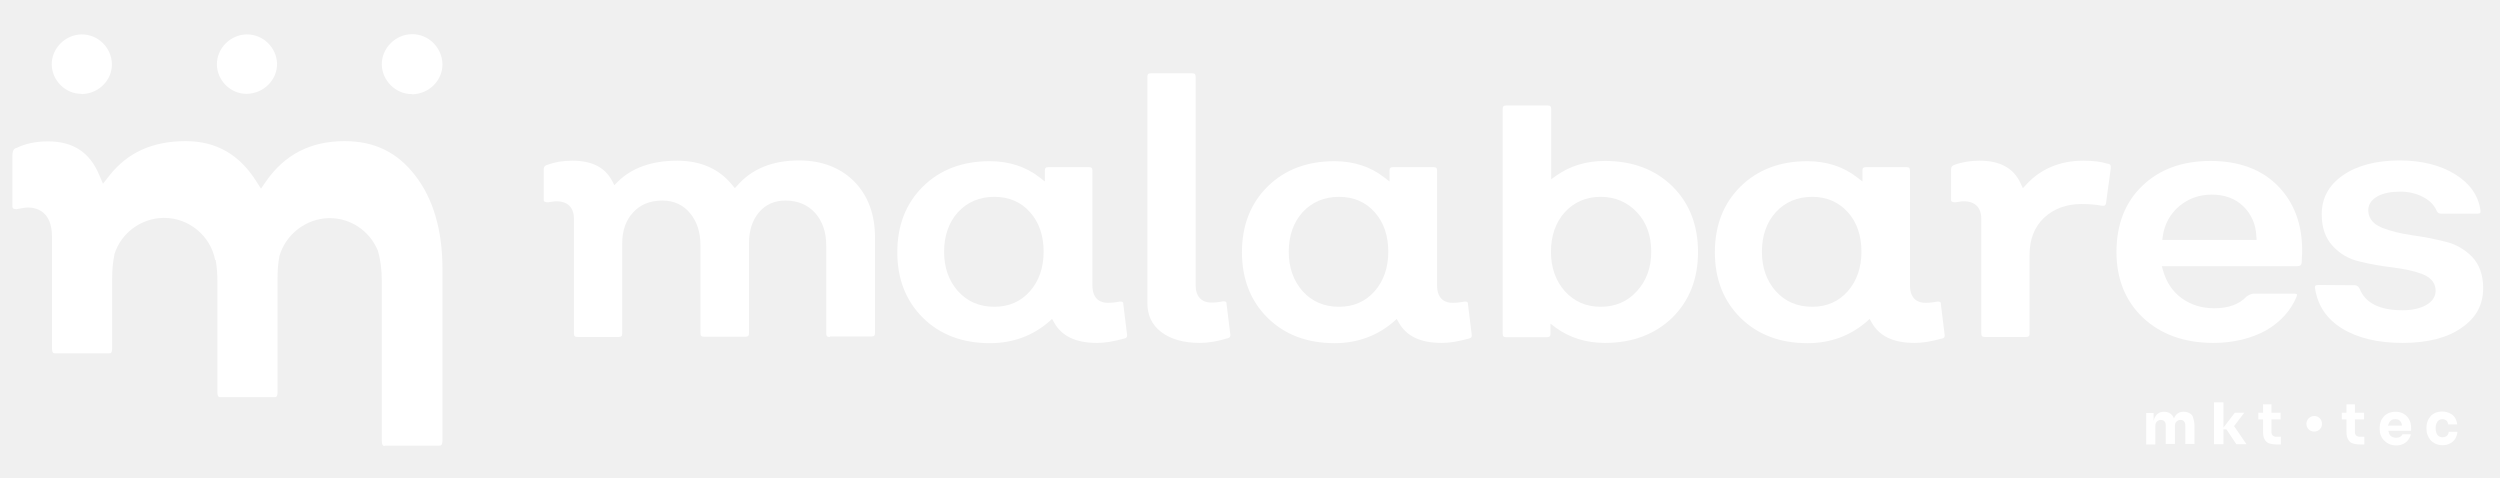
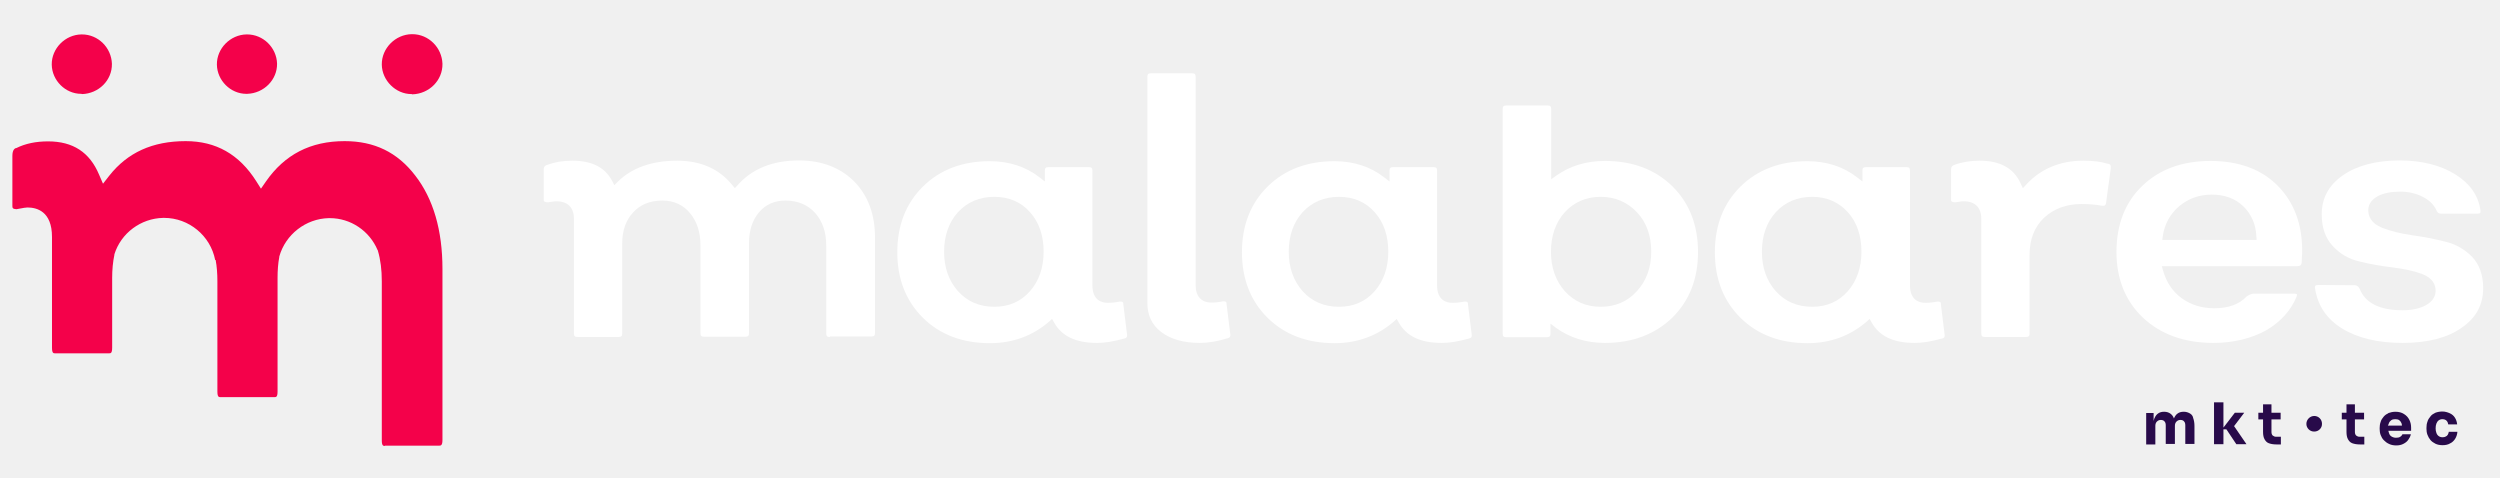
<svg xmlns="http://www.w3.org/2000/svg" version="1.1" id="Camada_2_00000062892540878636429150000012959252214743955844_" x="0px" y="0px" viewBox="0 0 1009.7 192.8" style="enable-background:new 0 0 1009.7 192.8;" xml:space="preserve">
  <style type="text/css">
- 	.st0{fill:#FFFFFF;}
+ 	.st0{fill:#F4014A;}
+ 	.st1{fill:#FFFFFF;}
+ 	.st2{fill:#280A4A;}
</style>
  <g>
    <g>
      <path class="st0" d="M155.5,180.1c-0.7,0-1.3,0-1.3-2.3v-64.2c0-4.6-0.5-8.7-1.6-12.4l0-0.1l-0.1-0.1    c-3.3-7.8-10.9-12.9-19.3-12.9c-0.1,0-0.3,0-0.4,0c-9.3,0.2-17.5,6.6-20,15.5l0,0.1l0,0.1c-0.5,2.6-0.7,5.5-0.7,8.5v45.8    c0,2.3-0.6,2.3-1.3,2.3H89.1c-0.7,0-1.3,0-1.3-2.3v-44.5c0-3-0.2-5.9-0.7-8.6l-0.2,0c-1.9-9.8-10.6-17-20.6-17c-0.1,0-0.3,0-0.4,0    c-9,0.2-17,6.1-19.7,14.7l0,0.1l0,0.1c-0.6,2.9-0.9,6-0.9,9.4v28.1c0,2.3-0.6,2.3-1.3,2.3H22.3c-0.7,0-1.3,0-1.3-2.3V95.7    c0-10.4-6.2-11.9-9.9-11.9c-0.5,0-1.4,0.1-4.5,0.7C5,84.4,5,83.9,5,83V63c0-2.6,1-3,1.4-3.2l0.1,0l0.1,0c3.6-1.8,7.9-2.7,12.8-2.7    c10.1,0,16.8,4.4,20.6,13.4l1.6,3.7l2.5-3.2c7.4-9.4,17.5-14,30.9-14c12.2,0,21.6,5.3,28.5,16.2l1.9,3l2-2.9    c7.6-10.9,18-16.3,31.8-16.3c12,0,21.3,4.5,28.5,13.9c7.3,9.4,11,22.1,11,37.7v69.1c0,2.3-0.7,2.3-1.5,2.3H155.5z" />
      <path class="st0" d="M166.2,38c-6.4,0-11.9-5.5-12-11.9c-0.1-6.6,5.5-12.2,12.1-12.3l0.2,0c6.6,0,12,5.4,12.2,12    c0.1,6.6-5.3,12.1-12.2,12.3C166.4,38,166.3,38,166.2,38C166.2,38,166.2,38,166.2,38z" />
      <path class="st0" d="M99.5,37.9c-6.4,0-11.8-5.4-11.9-11.8c-0.1-6.5,5.4-12.1,12-12.2l0.2,0c6.5,0,11.9,5.3,12.1,11.8    c0.1,6.5-5.3,12-12.1,12.2C99.7,37.9,99.6,37.9,99.5,37.9C99.5,37.9,99.5,37.9,99.5,37.9z" />
      <path class="st0" d="M32.8,37.9c-6.4,0-11.8-5.4-11.9-11.8c-0.1-6.5,5.4-12.1,12-12.2l0.2,0c6.5,0,11.9,5.3,12.1,11.9    c0.1,6.6-5.3,12-12.1,12.2C33,37.9,32.9,37.9,32.8,37.9C32.8,37.9,32.8,37.9,32.8,37.9z" />
    </g>
    <g>
-       <path class="st0" d="M335.2,136.1c-1.1,0-1.5-0.3-1.5-1.5V99.1c0-5.3-1.5-9.7-4.4-13c-3-3.4-7.1-5.1-12.1-5.1    c-4.4,0-8,1.6-10.7,4.8c-2.6,3.1-4,7.3-4,12.4v36.3c0,1.1-0.3,1.5-1.5,1.5h-16.6c-1.1,0-1.5-0.3-1.5-1.5V99.1    c0-5.3-1.4-9.6-4.2-13c-2.8-3.4-6.6-5.1-11.2-5.1c-4.9,0-8.9,1.6-11.8,4.8c-2.9,3.1-4.4,7.3-4.4,12.5v36.3c0,1.1-0.3,1.5-1.5,1.5    h-16.5c-1.1,0-1.5-0.3-1.5-1.5V88.4c0-4.6-2.5-7.1-7.1-7.1c-0.3,0-1,0-3.3,0.4c-1.8,0-1.8-0.6-1.8-1V68.6c0-1.4,0.6-1.7,1.3-2    l0.1,0c2.9-1.1,6.2-1.7,10.1-1.7c8,0,13.3,2.7,16.2,8.3l0.8,1.6l1.3-1.3c5.7-5.7,13.8-8.6,24.1-8.6c9.5,0,17,3.3,22.3,9.9l1,1.2    l1.1-1.2c5.8-6.6,14.1-10,24.8-10c9.2,0,16.7,2.9,22.3,8.5c5.6,5.7,8.4,13.3,8.4,22.7v38.4c0,1-0.2,1.5-1.6,1.5H335.2z" />
-       <path class="st0" d="M443.1,138.5c-8.6,0-14.3-2.7-17.4-8.3l-0.8-1.4l-1.2,1.1c-6.6,5.7-14.6,8.7-23.9,8.7c-11,0-20.1-3.4-27-10.2    c-6.9-6.8-10.4-15.7-10.4-26.5c0-10.9,3.5-19.8,10.4-26.6c6.9-6.8,16-10.2,26.9-10.2c7.8,0,14.6,2.2,20.1,6.5l2.2,1.7v-4.3    c0-1.1,0.3-1.5,1.5-1.5h16.3c0.4,0,0.9,0.1,1.1,0.3c0.2,0.2,0.3,0.8,0.3,1.1l0,46.3c0,6.2,3.9,7.1,6.2,7.1c1.8,0,3.4-0.2,4.8-0.5    c0.1,0,0.2,0,0.3,0c0.9,0,1.2,0.2,1.2,1.1l0,0.1l1.5,12.2c0.1,0.8-0.1,1.3-1.3,1.6l-0.1,0C449.8,137.9,446.3,138.5,443.1,138.5z     M401.6,79.5c-6,0-10.9,2.1-14.7,6.2c-3.7,4.1-5.6,9.5-5.6,16c0,6.4,1.9,11.7,5.6,15.9c3.8,4.2,8.7,6.3,14.7,6.3    c5.9,0,10.7-2.1,14.4-6.3c3.6-4.1,5.5-9.5,5.5-15.9c0-6.5-1.8-11.9-5.5-16C412.4,81.6,407.5,79.5,401.6,79.5z" />
-       <path class="st0" d="M484.6,138.5c-6.5,0-11.8-1.5-15.6-4.4c-3.8-2.9-5.6-6.8-5.6-11.8V31.1c0-1.1,0.3-1.5,1.5-1.5h16.5    c1.1,0,1.5,0.3,1.5,1.5v84.1c0,4.5,2.3,7,6.4,7c1.7,0,3.3-0.2,4.6-0.5c0.1,0,0.2,0,0.3,0c0.9,0,1.2,0.2,1.2,1.1l0,0.1l1.5,12.2    c0.1,0.8-0.1,1.3-1.3,1.6l-0.1,0C491.5,137.9,487.9,138.5,484.6,138.5z" />
-       <path class="st0" d="M582.3,138.5c-8.6,0-14.3-2.7-17.4-8.3l-0.8-1.4l-1.2,1.1c-6.6,5.7-14.6,8.7-23.9,8.7c-11,0-20.1-3.4-27-10.2    c-6.9-6.8-10.4-15.7-10.4-26.5c0-10.9,3.5-19.8,10.4-26.6c6.9-6.8,16-10.2,26.9-10.2c7.8,0,14.6,2.2,20.1,6.5l2.2,1.7v-4.3    c0-1.1,0.3-1.5,1.5-1.5h16.3c0.4,0,0.9,0.1,1.1,0.3c0.2,0.2,0.3,0.8,0.3,1.1l0,46.3c0,6.2,3.9,7.1,6.2,7.1c1.8,0,3.4-0.2,4.8-0.5    c0.1,0,0.2,0,0.3,0c0.9,0,1.2,0.2,1.2,1.1l0,0.1l1.5,12.2c0.1,0.8-0.1,1.3-1.3,1.6l-0.1,0C589,137.9,585.5,138.5,582.3,138.5z     M540.8,79.5c-6,0-10.9,2.1-14.7,6.2c-3.7,4.1-5.6,9.5-5.6,16c0,6.4,1.9,11.7,5.6,15.9c3.8,4.2,8.7,6.3,14.7,6.3    c5.9,0,10.7-2.1,14.4-6.3c3.6-4.1,5.5-9.5,5.5-15.9c0-6.5-1.8-11.9-5.5-16C551.6,81.6,546.7,79.5,540.8,79.5z" />
-       <path class="st0" d="M648.2,138.5c-7.6,0-14.3-2.1-19.9-6.2l-2.1-1.6v4c0,1-0.2,1.5-1.6,1.5h-16.2c-1.1,0-1.5-0.3-1.5-1.5V44.1    c0-1.1,0.3-1.5,1.5-1.5H625c1.1,0,1.5,0.3,1.5,1.5v28.3l2.1-1.5c5.5-3.9,12.1-5.9,19.6-5.9c11.1,0,20.2,3.4,27.2,10.2    c6.9,6.8,10.4,15.7,10.4,26.6c0,10.8-3.5,19.7-10.4,26.5C668.5,135,659.3,138.5,648.2,138.5z M646.5,79.5    c-5.9,0-10.7,2.1-14.5,6.2c-3.7,4.1-5.6,9.5-5.6,16c0,6.4,1.9,11.7,5.6,15.9c3.8,4.2,8.6,6.3,14.5,6.3c5.9,0,10.8-2.1,14.6-6.3    c3.8-4.1,5.8-9.5,5.8-15.9c0-6.5-1.9-11.9-5.8-16C657.2,81.6,652.3,79.5,646.5,79.5z" />
-       <path class="st0" d="M773.3,138.5c-8.6,0-14.3-2.7-17.4-8.3l-0.8-1.4l-1.2,1.1c-6.6,5.7-14.6,8.7-23.9,8.7c-11,0-20.1-3.4-27-10.2    c-6.9-6.8-10.4-15.7-10.4-26.5c0-10.9,3.5-19.8,10.4-26.6c6.9-6.8,16-10.2,26.9-10.2c7.8,0,14.6,2.2,20.1,6.5l2.2,1.7v-4.3    c0-1.1,0.3-1.5,1.5-1.5H770c0.4,0,0.9,0.1,1.1,0.3s0.3,0.8,0.3,1.1l0,46.3c0,6.2,3.9,7.1,6.2,7.1c1.8,0,3.4-0.2,4.8-0.5    c0.1,0,0.2,0,0.3,0c0.9,0,1.2,0.2,1.2,1.1l0,0.1l1.5,12.2c0.1,0.8-0.1,1.4-1.3,1.6l-0.1,0C780.1,137.9,776.5,138.5,773.3,138.5z     M731.9,79.5c-6,0-10.9,2.1-14.7,6.2c-3.7,4.1-5.6,9.5-5.6,16c0,6.4,1.9,11.7,5.6,15.9c3.8,4.2,8.7,6.3,14.7,6.3    c5.9,0,10.7-2.1,14.4-6.3c3.6-4.1,5.5-9.5,5.5-15.9c0-6.5-1.8-11.9-5.5-16C742.6,81.6,737.8,79.5,731.9,79.5z" />
-       <path class="st0" d="M801.7,136.1c-1.1,0-1.5-0.3-1.5-1.5V88.4c0-4.6-2.5-7.1-7.1-7.1c-0.3,0-1,0-3.3,0.4c-1.8,0-1.8-0.6-1.8-1    V68.6c0-1.4,0.6-1.7,1.3-2c3.3-1.2,6.7-1.7,10.2-1.7c8.3,0,13.8,3,16.6,9.2L817,76l1.4-1.5c5.8-6.3,13.6-9.6,23-9.6    c4,0,7.2,0.4,9.7,1.2l0.1,0l0.1,0c0.9,0.2,1.3,0.5,1.2,1.8l-1.9,14.1c-0.2,1-0.6,1.1-1.2,1.1c-0.2,0-0.3,0-0.5,0    c-2.5-0.5-5.3-0.7-8.3-0.7c-6,0-11.1,1.9-15,5.5c-3.9,3.7-5.9,8.7-5.9,15v31.7c0,1.1-0.3,1.5-1.5,1.5H801.7z" />
-       <path class="st0" d="M894,138.5c-11.7,0-21.2-3.4-28.4-10.1c-7.1-6.7-10.8-15.6-10.8-26.6c0-11.1,3.5-20.1,10.4-26.7    c6.9-6.7,16.2-10.1,27.5-10.1c11.4,0,20.5,3.3,27.1,9.9c6.6,6.6,10,15.4,10,26.3c0,0.5,0,1.3-0.1,2.5c0,1-0.1,1.9-0.1,2.5    c-0.2,0.8-0.5,1.3-1.8,1.3h-54.7l0.5,1.7c1.3,4.7,3.8,8.5,7.5,11.2c3.7,2.7,8.1,4.1,13.2,4.1c5.7,0,10.1-1.6,13-4.7    c1-0.7,1.9-1.1,2.7-1.2l16.5,0c0.6,0,1.1,0.1,1.2,0.3c0.1,0.1-0.1,0.5-0.1,0.7l0,0.1c-2.4,5.8-6.6,10.4-12.5,13.8    C909.2,136.7,902,138.5,894,138.5z M893.3,78.6c-5.1,0-9.5,1.6-13.2,4.7c-3.6,3.1-5.9,7.2-6.6,12.1l-0.2,1.5h38.1l-0.1-1.4    c-0.2-4.9-2-9-5.3-12.2C902.8,80.2,898.5,78.6,893.3,78.6z" />
-       <path class="st0" d="M970.3,138.5c-10,0-18.2-2-24.5-5.9c-6.2-3.9-9.7-9.2-10.8-16.1c-0.1-0.5,0-0.9,0.1-1.1    c0.2-0.2,0.7-0.3,1.4-0.3l14.5,0.1c0.5,0,1.3,0.1,2,1.4c2.3,5.8,8.1,8.7,17.3,8.7c3.9,0,7-0.7,9.4-2c3.3-1.8,4-4.2,4-5.9    c0-2.2-1-5.1-5.6-6.8c-3.2-1.2-7.2-2-11.8-2.6c-4.4-0.5-8.9-1.3-13.4-2.4c-4.3-1-7.9-3.1-10.8-6.3c-2.9-3.1-4.4-7.4-4.4-12.7    c0-6.6,2.8-11.7,8.4-15.7c5.7-4,13.5-6.1,23-6.1c9,0,16.5,1.9,22.5,5.6c5.9,3.7,9.3,8.4,10.2,14.5c0.1,0.5,0,0.9-0.1,1.1    c-0.2,0.2-0.6,0.3-1.2,0.3h-14.6c-0.8,0-1.3-0.3-1.7-1c-1-2.4-2.9-4.4-5.7-5.8c-2.7-1.4-5.8-2.1-9.1-2.1c-3.7,0-6.7,0.6-9,1.8    c-3.2,1.7-3.9,4-3.9,5.7c0,2.2,1,5.3,5.6,7.1c3.3,1.3,7.3,2.3,12,3c4.5,0.6,9.1,1.5,13.5,2.6c4.2,1,7.9,3.1,10.9,6.2    c2.9,3.1,4.4,7.3,4.4,12.5c0,6.8-2.8,12-8.6,16C988.6,136.4,980.5,138.5,970.3,138.5z" />
+       <path class="st1" d="M335.2,136.1c-1.1,0-1.5-0.3-1.5-1.5V99.1c0-5.3-1.5-9.7-4.4-13c-3-3.4-7.1-5.1-12.1-5.1    c-4.4,0-8,1.6-10.7,4.8c-2.6,3.1-4,7.3-4,12.4v36.3c0,1.1-0.3,1.5-1.5,1.5h-16.6c-1.1,0-1.5-0.3-1.5-1.5V99.1    c0-5.3-1.4-9.6-4.2-13c-2.8-3.4-6.6-5.1-11.2-5.1c-4.9,0-8.9,1.6-11.8,4.8c-2.9,3.1-4.4,7.3-4.4,12.5v36.3c0,1.1-0.3,1.5-1.5,1.5    h-16.5c-1.1,0-1.5-0.3-1.5-1.5V88.4c0-4.6-2.5-7.1-7.1-7.1c-0.3,0-1,0-3.3,0.4c-1.8,0-1.8-0.6-1.8-1V68.6c0-1.4,0.6-1.7,1.3-2    l0.1,0c2.9-1.1,6.2-1.7,10.1-1.7c8,0,13.3,2.7,16.2,8.3l0.8,1.6l1.3-1.3c5.7-5.7,13.8-8.6,24.1-8.6c9.5,0,17,3.3,22.3,9.9l1,1.2    l1.1-1.2c5.8-6.6,14.1-10,24.8-10c9.2,0,16.7,2.9,22.3,8.5c5.6,5.7,8.4,13.3,8.4,22.7v38.4c0,1-0.2,1.5-1.6,1.5H335.2z" />
+       <path class="st1" d="M443.1,138.5c-8.6,0-14.3-2.7-17.4-8.3l-0.8-1.4l-1.2,1.1c-6.6,5.7-14.6,8.7-23.9,8.7c-11,0-20.1-3.4-27-10.2    c-6.9-6.8-10.4-15.7-10.4-26.5c0-10.9,3.5-19.8,10.4-26.6c6.9-6.8,16-10.2,26.9-10.2c7.8,0,14.6,2.2,20.1,6.5l2.2,1.7v-4.3    c0-1.1,0.3-1.5,1.5-1.5h16.3c0.4,0,0.9,0.1,1.1,0.3c0.2,0.2,0.3,0.8,0.3,1.1l0,46.3c0,6.2,3.9,7.1,6.2,7.1c1.8,0,3.4-0.2,4.8-0.5    c0.1,0,0.2,0,0.3,0c0.9,0,1.2,0.2,1.2,1.1l0,0.1l1.5,12.2c0.1,0.8-0.1,1.3-1.3,1.6l-0.1,0C449.8,137.9,446.3,138.5,443.1,138.5z     M401.6,79.5c-6,0-10.9,2.1-14.7,6.2c-3.7,4.1-5.6,9.5-5.6,16c0,6.4,1.9,11.7,5.6,15.9c3.8,4.2,8.7,6.3,14.7,6.3    c5.9,0,10.7-2.1,14.4-6.3c3.6-4.1,5.5-9.5,5.5-15.9c0-6.5-1.8-11.9-5.5-16C412.4,81.6,407.5,79.5,401.6,79.5z" />
+       <path class="st1" d="M484.6,138.5c-6.5,0-11.8-1.5-15.6-4.4c-3.8-2.9-5.6-6.8-5.6-11.8V31.1c0-1.1,0.3-1.5,1.5-1.5h16.5    c1.1,0,1.5,0.3,1.5,1.5v84.1c0,4.5,2.3,7,6.4,7c1.7,0,3.3-0.2,4.6-0.5c0.1,0,0.2,0,0.3,0c0.9,0,1.2,0.2,1.2,1.1l0,0.1l1.5,12.2    c0.1,0.8-0.1,1.3-1.3,1.6l-0.1,0C491.5,137.9,487.9,138.5,484.6,138.5z" />
+       <path class="st1" d="M582.3,138.5c-8.6,0-14.3-2.7-17.4-8.3l-0.8-1.4l-1.2,1.1c-6.6,5.7-14.6,8.7-23.9,8.7c-11,0-20.1-3.4-27-10.2    c-6.9-6.8-10.4-15.7-10.4-26.5c0-10.9,3.5-19.8,10.4-26.6c6.9-6.8,16-10.2,26.9-10.2c7.8,0,14.6,2.2,20.1,6.5l2.2,1.7v-4.3    c0-1.1,0.3-1.5,1.5-1.5h16.3c0.4,0,0.9,0.1,1.1,0.3c0.2,0.2,0.3,0.8,0.3,1.1l0,46.3c0,6.2,3.9,7.1,6.2,7.1c1.8,0,3.4-0.2,4.8-0.5    c0.1,0,0.2,0,0.3,0c0.9,0,1.2,0.2,1.2,1.1l0,0.1l1.5,12.2c0.1,0.8-0.1,1.3-1.3,1.6l-0.1,0C589,137.9,585.5,138.5,582.3,138.5z     M540.8,79.5c-6,0-10.9,2.1-14.7,6.2c-3.7,4.1-5.6,9.5-5.6,16c0,6.4,1.9,11.7,5.6,15.9c3.8,4.2,8.7,6.3,14.7,6.3    c5.9,0,10.7-2.1,14.4-6.3c3.6-4.1,5.5-9.5,5.5-15.9c0-6.5-1.8-11.9-5.5-16C551.6,81.6,546.7,79.5,540.8,79.5z" />
+       <path class="st1" d="M648.2,138.5c-7.6,0-14.3-2.1-19.9-6.2l-2.1-1.6v4c0,1-0.2,1.5-1.6,1.5h-16.2c-1.1,0-1.5-0.3-1.5-1.5V44.1    c0-1.1,0.3-1.5,1.5-1.5H625c1.1,0,1.5,0.3,1.5,1.5v28.3l2.1-1.5c5.5-3.9,12.1-5.9,19.6-5.9c11.1,0,20.2,3.4,27.2,10.2    c6.9,6.8,10.4,15.7,10.4,26.6c0,10.8-3.5,19.7-10.4,26.5C668.5,135,659.3,138.5,648.2,138.5z M646.5,79.5    c-5.9,0-10.7,2.1-14.5,6.2c-3.7,4.1-5.6,9.5-5.6,16c0,6.4,1.9,11.7,5.6,15.9c3.8,4.2,8.6,6.3,14.5,6.3c5.9,0,10.8-2.1,14.6-6.3    c3.8-4.1,5.8-9.5,5.8-15.9c0-6.5-1.9-11.9-5.8-16C657.2,81.6,652.3,79.5,646.5,79.5z" />
+       <path class="st1" d="M773.3,138.5c-8.6,0-14.3-2.7-17.4-8.3l-0.8-1.4l-1.2,1.1c-6.6,5.7-14.6,8.7-23.9,8.7c-11,0-20.1-3.4-27-10.2    c-6.9-6.8-10.4-15.7-10.4-26.5c0-10.9,3.5-19.8,10.4-26.6c6.9-6.8,16-10.2,26.9-10.2c7.8,0,14.6,2.2,20.1,6.5l2.2,1.7v-4.3    c0-1.1,0.3-1.5,1.5-1.5H770c0.4,0,0.9,0.1,1.1,0.3s0.3,0.8,0.3,1.1l0,46.3c0,6.2,3.9,7.1,6.2,7.1c1.8,0,3.4-0.2,4.8-0.5    c0.1,0,0.2,0,0.3,0c0.9,0,1.2,0.2,1.2,1.1l0,0.1l1.5,12.2c0.1,0.8-0.1,1.4-1.3,1.6l-0.1,0C780.1,137.9,776.5,138.5,773.3,138.5z     M731.9,79.5c-6,0-10.9,2.1-14.7,6.2c-3.7,4.1-5.6,9.5-5.6,16c0,6.4,1.9,11.7,5.6,15.9c3.8,4.2,8.7,6.3,14.7,6.3    c5.9,0,10.7-2.1,14.4-6.3c3.6-4.1,5.5-9.5,5.5-15.9c0-6.5-1.8-11.9-5.5-16C742.6,81.6,737.8,79.5,731.9,79.5z" />
+       <path class="st1" d="M801.7,136.1c-1.1,0-1.5-0.3-1.5-1.5V88.4c0-4.6-2.5-7.1-7.1-7.1c-0.3,0-1,0-3.3,0.4c-1.8,0-1.8-0.6-1.8-1    V68.6c0-1.4,0.6-1.7,1.3-2c3.3-1.2,6.7-1.7,10.2-1.7c8.3,0,13.8,3,16.6,9.2L817,76l1.4-1.5c5.8-6.3,13.6-9.6,23-9.6    c4,0,7.2,0.4,9.7,1.2l0.1,0l0.1,0c0.9,0.2,1.3,0.5,1.2,1.8l-1.9,14.1c-0.2,1-0.6,1.1-1.2,1.1c-0.2,0-0.3,0-0.5,0    c-2.5-0.5-5.3-0.7-8.3-0.7c-6,0-11.1,1.9-15,5.5c-3.9,3.7-5.9,8.7-5.9,15v31.7c0,1.1-0.3,1.5-1.5,1.5H801.7z" />
+       <path class="st1" d="M894,138.5c-11.7,0-21.2-3.4-28.4-10.1c-7.1-6.7-10.8-15.6-10.8-26.6c0-11.1,3.5-20.1,10.4-26.7    c6.9-6.7,16.2-10.1,27.5-10.1c11.4,0,20.5,3.3,27.1,9.9c6.6,6.6,10,15.4,10,26.3c0,0.5,0,1.3-0.1,2.5c0,1-0.1,1.9-0.1,2.5    c-0.2,0.8-0.5,1.3-1.8,1.3h-54.7l0.5,1.7c1.3,4.7,3.8,8.5,7.5,11.2c3.7,2.7,8.1,4.1,13.2,4.1c5.7,0,10.1-1.6,13-4.7    c1-0.7,1.9-1.1,2.7-1.2l16.5,0c0.6,0,1.1,0.1,1.2,0.3c0.1,0.1-0.1,0.5-0.1,0.7l0,0.1c-2.4,5.8-6.6,10.4-12.5,13.8    C909.2,136.7,902,138.5,894,138.5z M893.3,78.6c-5.1,0-9.5,1.6-13.2,4.7c-3.6,3.1-5.9,7.2-6.6,12.1l-0.2,1.5h38.1l-0.1-1.4    c-0.2-4.9-2-9-5.3-12.2C902.8,80.2,898.5,78.6,893.3,78.6z" />
+       <path class="st1" d="M970.3,138.5c-10,0-18.2-2-24.5-5.9c-6.2-3.9-9.7-9.2-10.8-16.1c-0.1-0.5,0-0.9,0.1-1.1    c0.2-0.2,0.7-0.3,1.4-0.3l14.5,0.1c0.5,0,1.3,0.1,2,1.4c2.3,5.8,8.1,8.7,17.3,8.7c3.9,0,7-0.7,9.4-2c3.3-1.8,4-4.2,4-5.9    c0-2.2-1-5.1-5.6-6.8c-3.2-1.2-7.2-2-11.8-2.6c-4.4-0.5-8.9-1.3-13.4-2.4c-4.3-1-7.9-3.1-10.8-6.3c-2.9-3.1-4.4-7.4-4.4-12.7    c0-6.6,2.8-11.7,8.4-15.7c5.7-4,13.5-6.1,23-6.1c9,0,16.5,1.9,22.5,5.6c5.9,3.7,9.3,8.4,10.2,14.5c0.1,0.5,0,0.9-0.1,1.1    c-0.2,0.2-0.6,0.3-1.2,0.3h-14.6c-0.8,0-1.3-0.3-1.7-1c-1-2.4-2.9-4.4-5.7-5.8c-2.7-1.4-5.8-2.1-9.1-2.1c-3.7,0-6.7,0.6-9,1.8    c-3.2,1.7-3.9,4-3.9,5.7c0,2.2,1,5.3,5.6,7.1c3.3,1.3,7.3,2.3,12,3c4.5,0.6,9.1,1.5,13.5,2.6c4.2,1,7.9,3.1,10.9,6.2    c2.9,3.1,4.4,7.3,4.4,12.5c0,6.8-2.8,12-8.6,16C988.6,136.4,980.5,138.5,970.3,138.5z" />
      <g>
-         <path class="st0" d="M884.5,167c-0.7-0.4-1.5-0.7-2.4-0.7h-0.2c-0.9,0-1.7,0.2-2.4,0.7c-0.6,0.4-1.1,1.1-1.5,2c0,0,0,0.1,0,0.1     c0,0,0-0.1,0-0.1c-0.3-0.9-0.8-1.5-1.5-2c-0.6-0.4-1.4-0.7-2.4-0.7H874c-0.9,0-1.7,0.2-2.4,0.7c-0.6,0.4-1.1,1.1-1.5,2     c-0.1,0.3-0.2,0.7-0.3,1v-3.2h-3v12.7h3.7V172c0-0.7,0.2-1.3,0.6-1.7c0.4-0.4,0.9-0.7,1.6-0.7c0.6,0,1.2,0.2,1.5,0.6     c0.4,0.4,0.5,1,0.5,1.7v7.4h3.7V172c0-0.7,0.2-1.3,0.6-1.7c0.4-0.4,0.9-0.7,1.6-0.7c0.7,0,1.2,0.2,1.5,0.6c0.4,0.4,0.5,1,0.5,1.7     v7.4h3.7v-7.2c0-1.3-0.2-2.4-0.5-3.2C885.7,168.1,885.2,167.4,884.5,167z" />
-         <polygon class="st0" points="906.4,166.7 902.6,166.7 898,172.7 898,162.5 894.2,162.5 894.2,179.4 898,179.4 898,173.4      899.2,173.4 903.2,179.4 907.3,179.4 902.3,172.1    " />
-         <path class="st0" d="M917.5,163.3H914l0,3.4h-1.9v2.7h1.9l0,5c0,1.3,0.2,2.3,0.6,3c0.4,0.7,0.9,1.3,1.7,1.6     c0.8,0.3,1.8,0.5,3.1,0.5h1.8v-3.1h-1.9c-0.6,0-1-0.2-1.4-0.5c-0.3-0.3-0.5-0.8-0.5-1.4v-5.1h3.7v-2.7h-3.7V163.3z" />
-         <path class="st0" d="M951.1,163.3h-3.4l0,3.4h-1.9v2.7h1.9l0,5c0,1.3,0.2,2.3,0.6,3c0.4,0.7,0.9,1.3,1.7,1.6     c0.8,0.3,1.8,0.5,3.1,0.5h1.8v-3.1h-1.9c-0.6,0-1-0.2-1.4-0.5c-0.3-0.3-0.5-0.8-0.5-1.4v-5.1h3.7v-2.7h-3.7V163.3z" />
-         <path class="st0" d="M970.9,167.2c-0.9-0.6-2.1-0.9-3.4-0.9c-1,0-2,0.2-2.8,0.5c-0.8,0.4-1.5,0.9-2,1.5c-0.5,0.6-1,1.3-1.2,2.1     c-0.3,0.8-0.4,1.6-0.4,2.4v0.5c0,0.8,0.1,1.6,0.4,2.4c0.3,0.8,0.7,1.5,1.3,2.1c0.6,0.6,1.2,1.1,2.1,1.5c0.8,0.4,1.8,0.6,2.9,0.6     c1.1,0,2-0.2,2.8-0.6c0.8-0.4,1.5-0.9,2-1.6c0.5-0.7,0.9-1.4,1.1-2.3h-3.4c-0.2,0.4-0.4,0.7-0.9,1c-0.4,0.3-1,0.4-1.7,0.4     c-0.7,0-1.3-0.2-1.8-0.5c-0.5-0.3-0.8-0.7-1-1.3c-0.1-0.3-0.2-0.7-0.3-1h9.2v-1.2c0-1.2-0.2-2.2-0.7-3.2     C972.6,168.6,971.9,167.8,970.9,167.2z M964.8,171c0.2-0.6,0.6-1,1-1.3c0.4-0.3,1-0.4,1.6-0.4c0.6,0,1.2,0.1,1.6,0.4     c0.4,0.3,0.7,0.7,0.9,1.2c0.1,0.3,0.2,0.6,0.2,1h-5.7C964.6,171.6,964.7,171.3,964.8,171z" />
-         <path class="st0" d="M989,174.5c-0.1,0.4-0.2,0.8-0.4,1.1c-0.2,0.3-0.5,0.6-0.8,0.7c-0.3,0.2-0.8,0.3-1.3,0.3     c-0.7,0-1.2-0.2-1.6-0.5c-0.4-0.3-0.7-0.7-0.9-1.3c-0.2-0.5-0.3-1.2-0.3-1.8c0-0.7,0.1-1.4,0.3-1.9c0.2-0.5,0.5-1,0.9-1.3     c0.4-0.3,0.9-0.5,1.5-0.5c0.7,0,1.3,0.2,1.7,0.6c0.4,0.4,0.6,0.9,0.7,1.5h3.6c-0.1-1-0.4-1.9-0.9-2.7c-0.5-0.8-1.2-1.4-2.1-1.8     c-0.9-0.4-1.9-0.7-3-0.7c-1,0-2,0.2-2.8,0.5c-0.8,0.4-1.5,0.8-2,1.5c-0.5,0.6-1,1.3-1.2,2.1c-0.3,0.8-0.4,1.6-0.4,2.5v0.4     c0,0.8,0.1,1.6,0.4,2.4c0.3,0.8,0.7,1.5,1.2,2.1c0.5,0.6,1.2,1.1,2,1.5c0.8,0.4,1.8,0.6,2.9,0.6c1.1,0,2.2-0.2,3-0.7     c0.9-0.4,1.6-1.1,2.1-1.9c0.5-0.8,0.8-1.7,0.9-2.8H989z" />
-         <path class="st0" d="M934.7,168L934.7,168c-1.8,0-3.2,1.5-3.2,3.2c0,1.7,1.4,3.1,3.1,3.1c0,0,0,0,0,0c0,0,0,0,0.1,0     c1.8,0,3.2-1.5,3.1-3.2C937.8,169.4,936.4,168,934.7,168z" />
+         <path class="st2" d="M884.5,167c-0.7-0.4-1.5-0.7-2.4-0.7h-0.2c-0.9,0-1.7,0.2-2.4,0.7c-0.6,0.4-1.1,1.1-1.5,2c0,0,0,0.1,0,0.1     c0,0,0-0.1,0-0.1c-0.3-0.9-0.8-1.5-1.5-2c-0.6-0.4-1.4-0.7-2.4-0.7H874c-0.9,0-1.7,0.2-2.4,0.7c-0.6,0.4-1.1,1.1-1.5,2     c-0.1,0.3-0.2,0.7-0.3,1v-3.2h-3v12.7h3.7V172c0-0.7,0.2-1.3,0.6-1.7c0.4-0.4,0.9-0.7,1.6-0.7c0.6,0,1.2,0.2,1.5,0.6     c0.4,0.4,0.5,1,0.5,1.7v7.4h3.7V172c0-0.7,0.2-1.3,0.6-1.7c0.4-0.4,0.9-0.7,1.6-0.7c0.7,0,1.2,0.2,1.5,0.6c0.4,0.4,0.5,1,0.5,1.7     v7.4h3.7v-7.2c0-1.3-0.2-2.4-0.5-3.2C885.7,168.1,885.2,167.4,884.5,167z" />
+         <polygon class="st2" points="906.4,166.7 902.6,166.7 898,172.7 898,162.5 894.2,162.5 894.2,179.4 898,179.4 898,173.4      899.2,173.4 903.2,179.4 907.3,179.4 902.3,172.1    " />
+         <path class="st2" d="M917.5,163.3H914l0,3.4h-1.9v2.7h1.9l0,5c0,1.3,0.2,2.3,0.6,3c0.4,0.7,0.9,1.3,1.7,1.6     c0.8,0.3,1.8,0.5,3.1,0.5h1.8v-3.1h-1.9c-0.6,0-1-0.2-1.4-0.5c-0.3-0.3-0.5-0.8-0.5-1.4v-5.1h3.7v-2.7h-3.7V163.3z" />
+         <path class="st2" d="M951.1,163.3h-3.4l0,3.4h-1.9v2.7h1.9l0,5c0,1.3,0.2,2.3,0.6,3c0.4,0.7,0.9,1.3,1.7,1.6     c0.8,0.3,1.8,0.5,3.1,0.5h1.8v-3.1h-1.9c-0.6,0-1-0.2-1.4-0.5c-0.3-0.3-0.5-0.8-0.5-1.4v-5.1h3.7v-2.7h-3.7V163.3z" />
+         <path class="st2" d="M970.9,167.2c-0.9-0.6-2.1-0.9-3.4-0.9c-1,0-2,0.2-2.8,0.5c-0.8,0.4-1.5,0.9-2,1.5c-0.5,0.6-1,1.3-1.2,2.1     c-0.3,0.8-0.4,1.6-0.4,2.4v0.5c0,0.8,0.1,1.6,0.4,2.4c0.3,0.8,0.7,1.5,1.3,2.1c0.6,0.6,1.2,1.1,2.1,1.5c0.8,0.4,1.8,0.6,2.9,0.6     c1.1,0,2-0.2,2.8-0.6c0.8-0.4,1.5-0.9,2-1.6c0.5-0.7,0.9-1.4,1.1-2.3h-3.4c-0.2,0.4-0.4,0.7-0.9,1c-0.4,0.3-1,0.4-1.7,0.4     c-0.7,0-1.3-0.2-1.8-0.5c-0.5-0.3-0.8-0.7-1-1.3c-0.1-0.3-0.2-0.7-0.3-1h9.2v-1.2c0-1.2-0.2-2.2-0.7-3.2     C972.6,168.6,971.9,167.8,970.9,167.2z M964.8,171c0.2-0.6,0.6-1,1-1.3c0.4-0.3,1-0.4,1.6-0.4c0.6,0,1.2,0.1,1.6,0.4     c0.4,0.3,0.7,0.7,0.9,1.2c0.1,0.3,0.2,0.6,0.2,1h-5.7C964.6,171.6,964.7,171.3,964.8,171z" />
+         <path class="st2" d="M989,174.5c-0.1,0.4-0.2,0.8-0.4,1.1c-0.2,0.3-0.5,0.6-0.8,0.7c-0.3,0.2-0.8,0.3-1.3,0.3     c-0.7,0-1.2-0.2-1.6-0.5c-0.4-0.3-0.7-0.7-0.9-1.3c-0.2-0.5-0.3-1.2-0.3-1.8c0-0.7,0.1-1.4,0.3-1.9c0.2-0.5,0.5-1,0.9-1.3     c0.4-0.3,0.9-0.5,1.5-0.5c0.7,0,1.3,0.2,1.7,0.6c0.4,0.4,0.6,0.9,0.7,1.5h3.6c-0.1-1-0.4-1.9-0.9-2.7c-0.5-0.8-1.2-1.4-2.1-1.8     c-0.9-0.4-1.9-0.7-3-0.7c-1,0-2,0.2-2.8,0.5c-0.8,0.4-1.5,0.8-2,1.5c-0.5,0.6-1,1.3-1.2,2.1c-0.3,0.8-0.4,1.6-0.4,2.5v0.4     c0,0.8,0.1,1.6,0.4,2.4c0.3,0.8,0.7,1.5,1.2,2.1c0.5,0.6,1.2,1.1,2,1.5c0.8,0.4,1.8,0.6,2.9,0.6c1.1,0,2.2-0.2,3-0.7     c0.9-0.4,1.6-1.1,2.1-1.9c0.5-0.8,0.8-1.7,0.9-2.8H989z" />
+         <path class="st2" d="M934.7,168L934.7,168c-1.8,0-3.2,1.5-3.2,3.2c0,1.7,1.4,3.1,3.1,3.1c0,0,0,0,0,0c0,0,0,0,0.1,0     c1.8,0,3.2-1.5,3.1-3.2C937.8,169.4,936.4,168,934.7,168z" />
      </g>
    </g>
  </g>
</svg>
